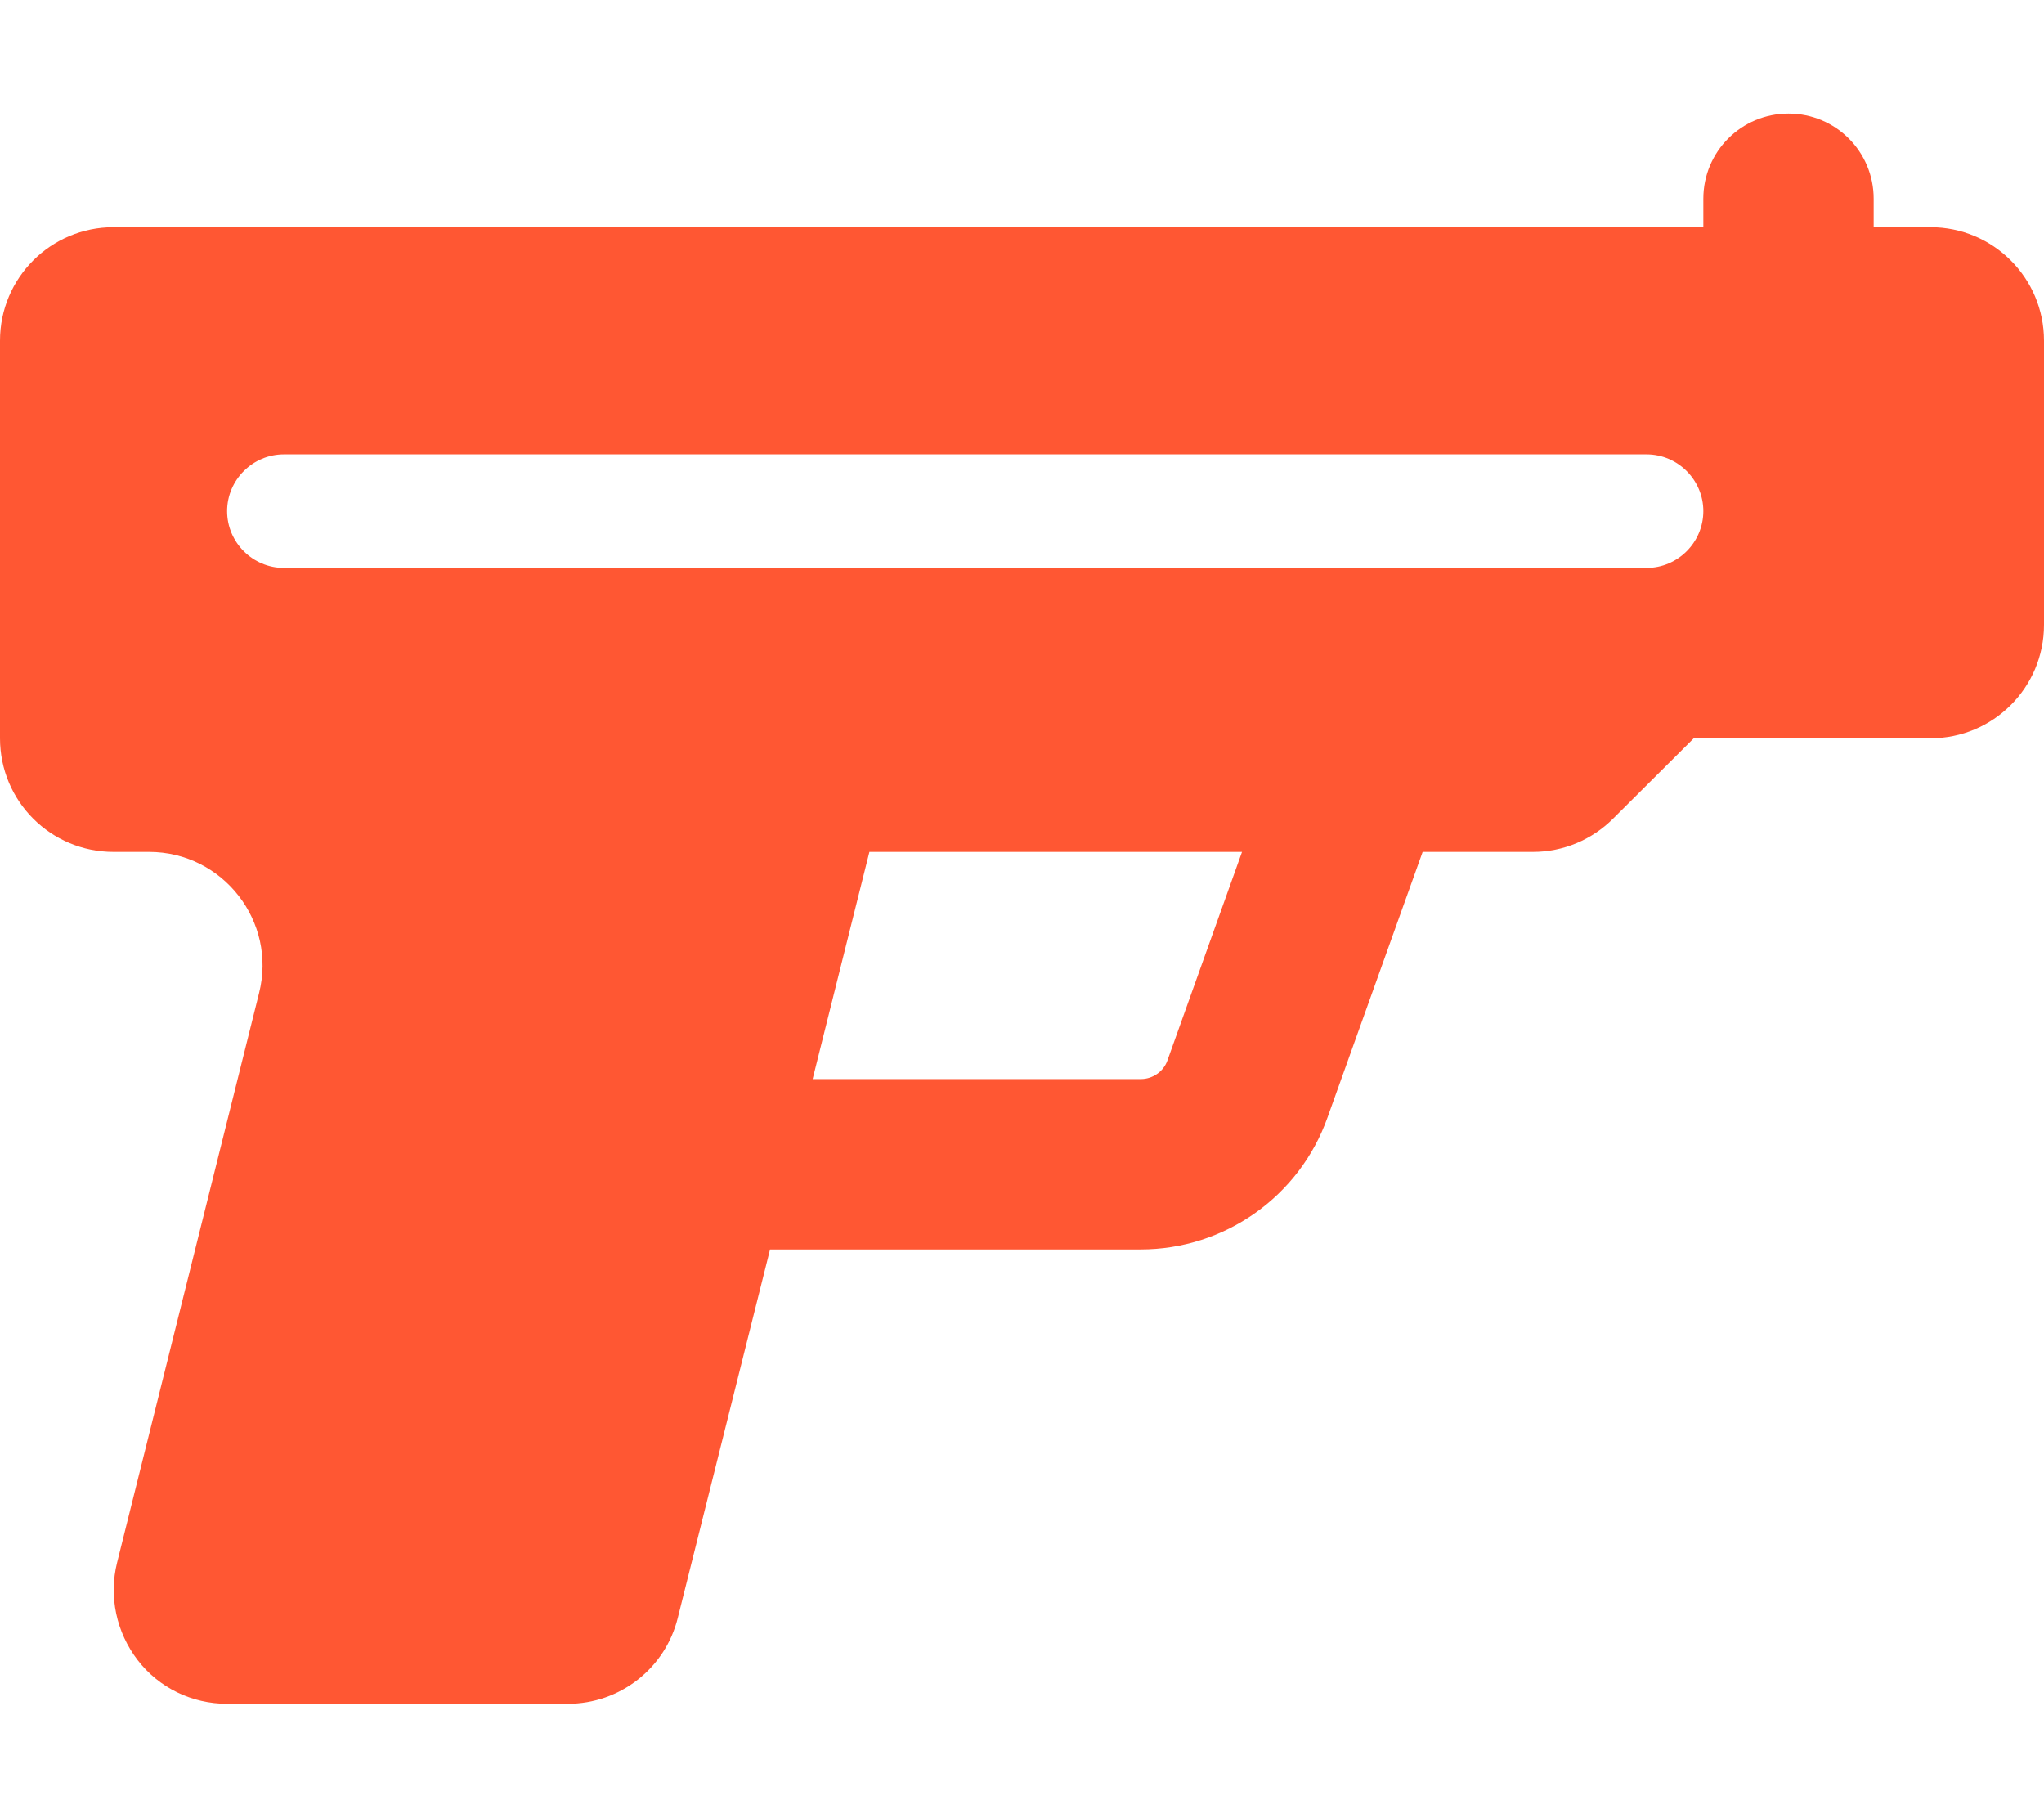
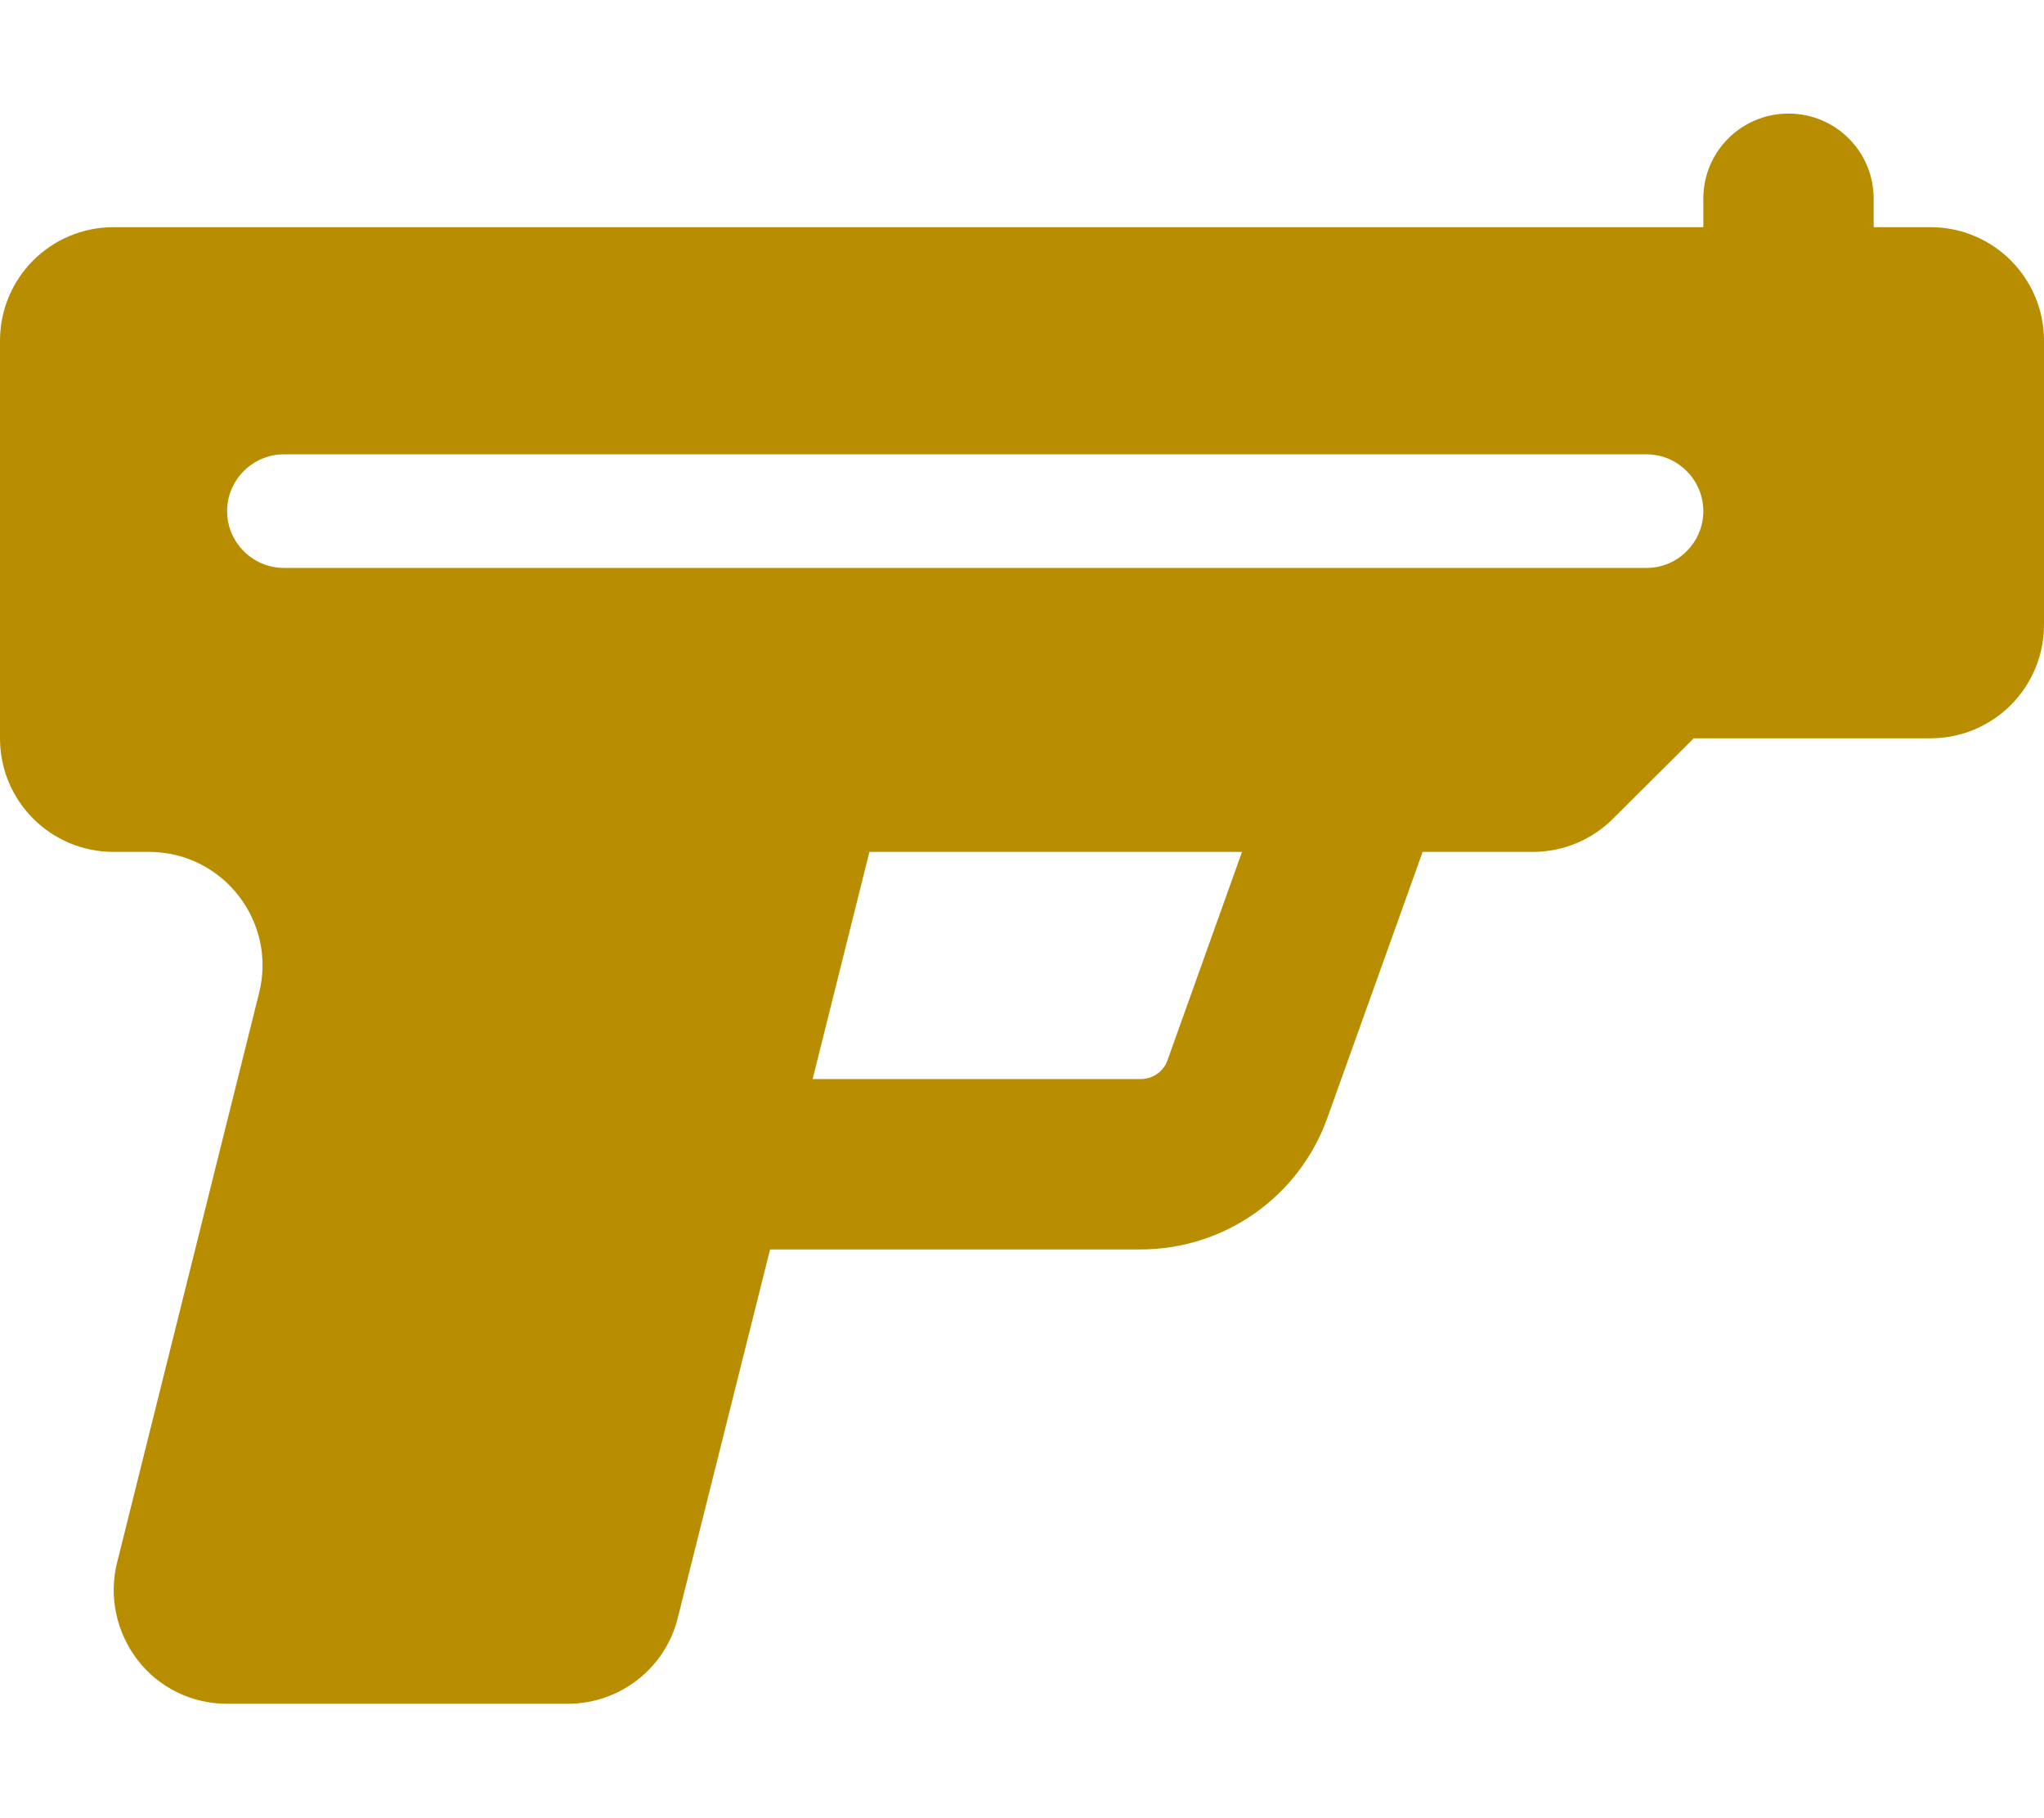
- <svg xmlns="http://www.w3.org/2000/svg" fill="#FF5733" viewBox="0 0 576 512">
+ <svg xmlns="http://www.w3.org/2000/svg" fill="#B88D00" viewBox="0 0 576 512">
  <path d="M528 56c0-13.3-10.7-24-24-24s-24 10.7-24 24v8H32C14.3 64 0 78.3 0 96V208c0 17.7 14.3 32 32 32H42c20.8 0 36.1 19.6 31 39.8L33 440.2c-2.4 9.6-.2 19.7 5.8 27.5S54.1 480 64 480h96c14.7 0 27.5-10 31-24.2L217 352H321.4c23.7 0 44.8-14.9 52.7-37.2L400.9 240H432c8.5 0 16.6-3.4 22.6-9.4L477.3 208H544c17.7 0 32-14.3 32-32V96c0-17.7-14.3-32-32-32H528V56zM321.4 304H229l16-64h105l-21 58.7c-1.1 3.2-4.2 5.3-7.5 5.3zM80 128H464c8.8 0 16 7.2 16 16s-7.2 16-16 16H80c-8.8 0-16-7.2-16-16s7.2-16 16-16z" />
</svg>
